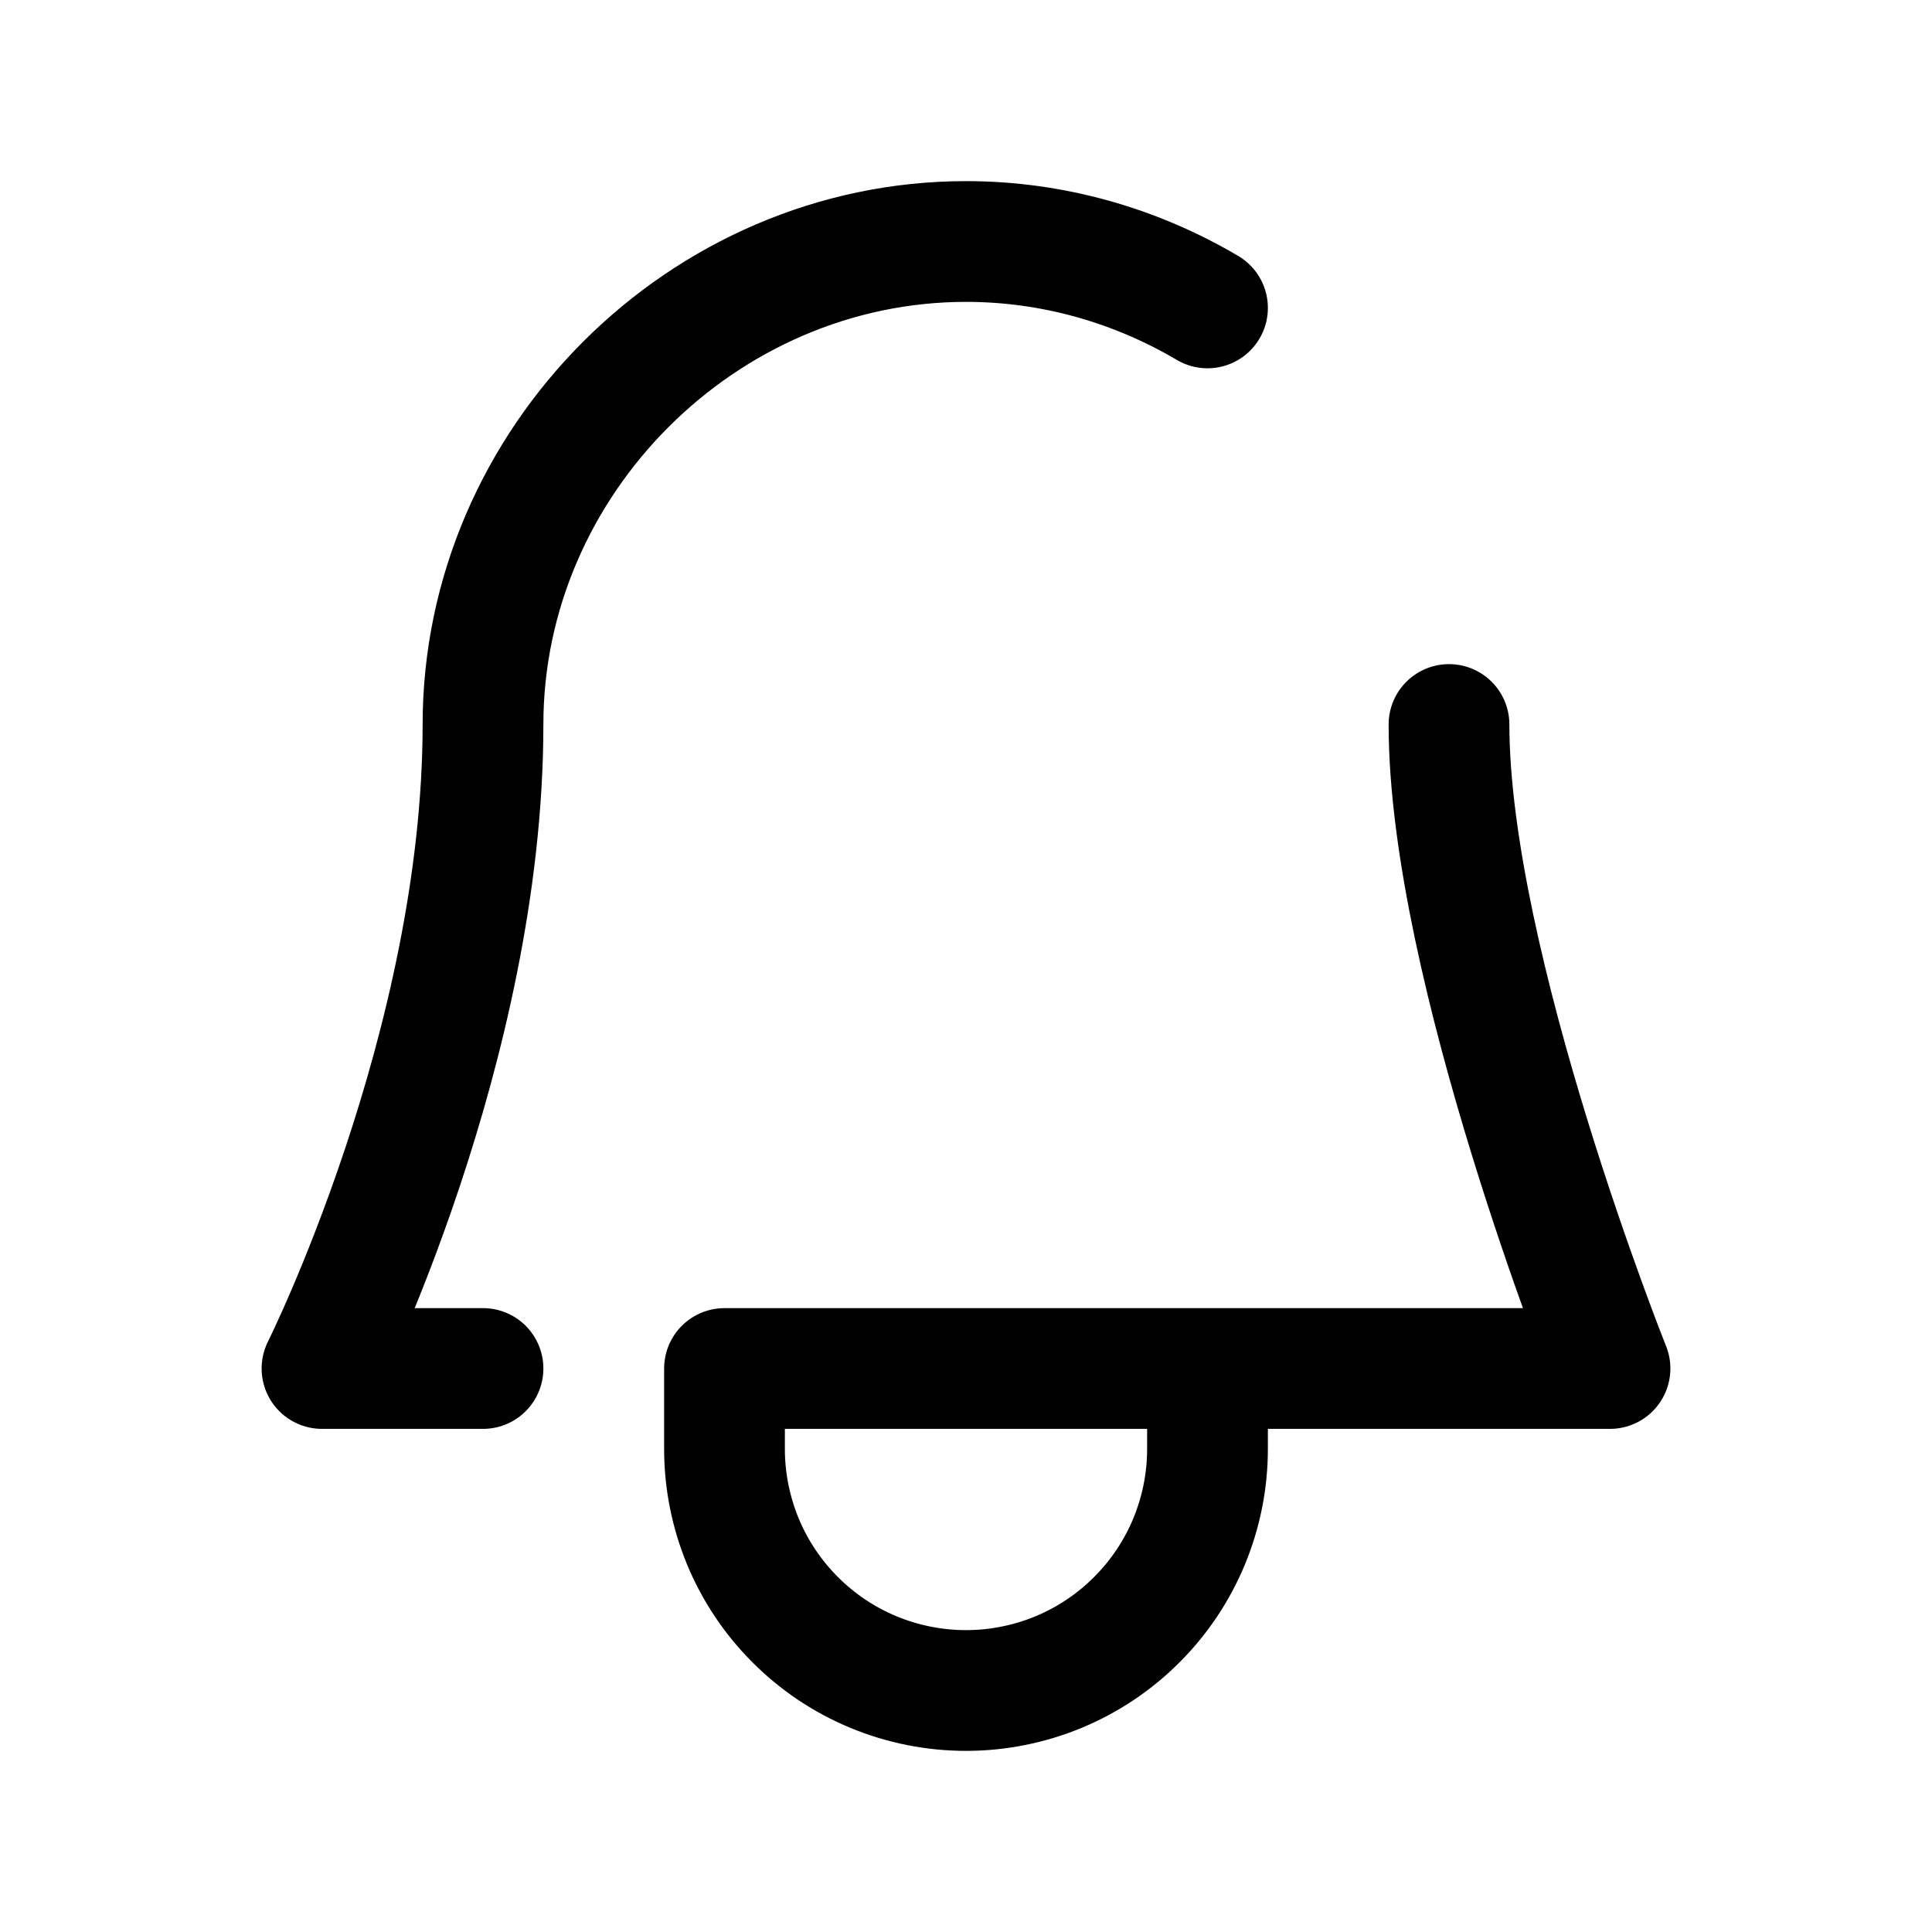
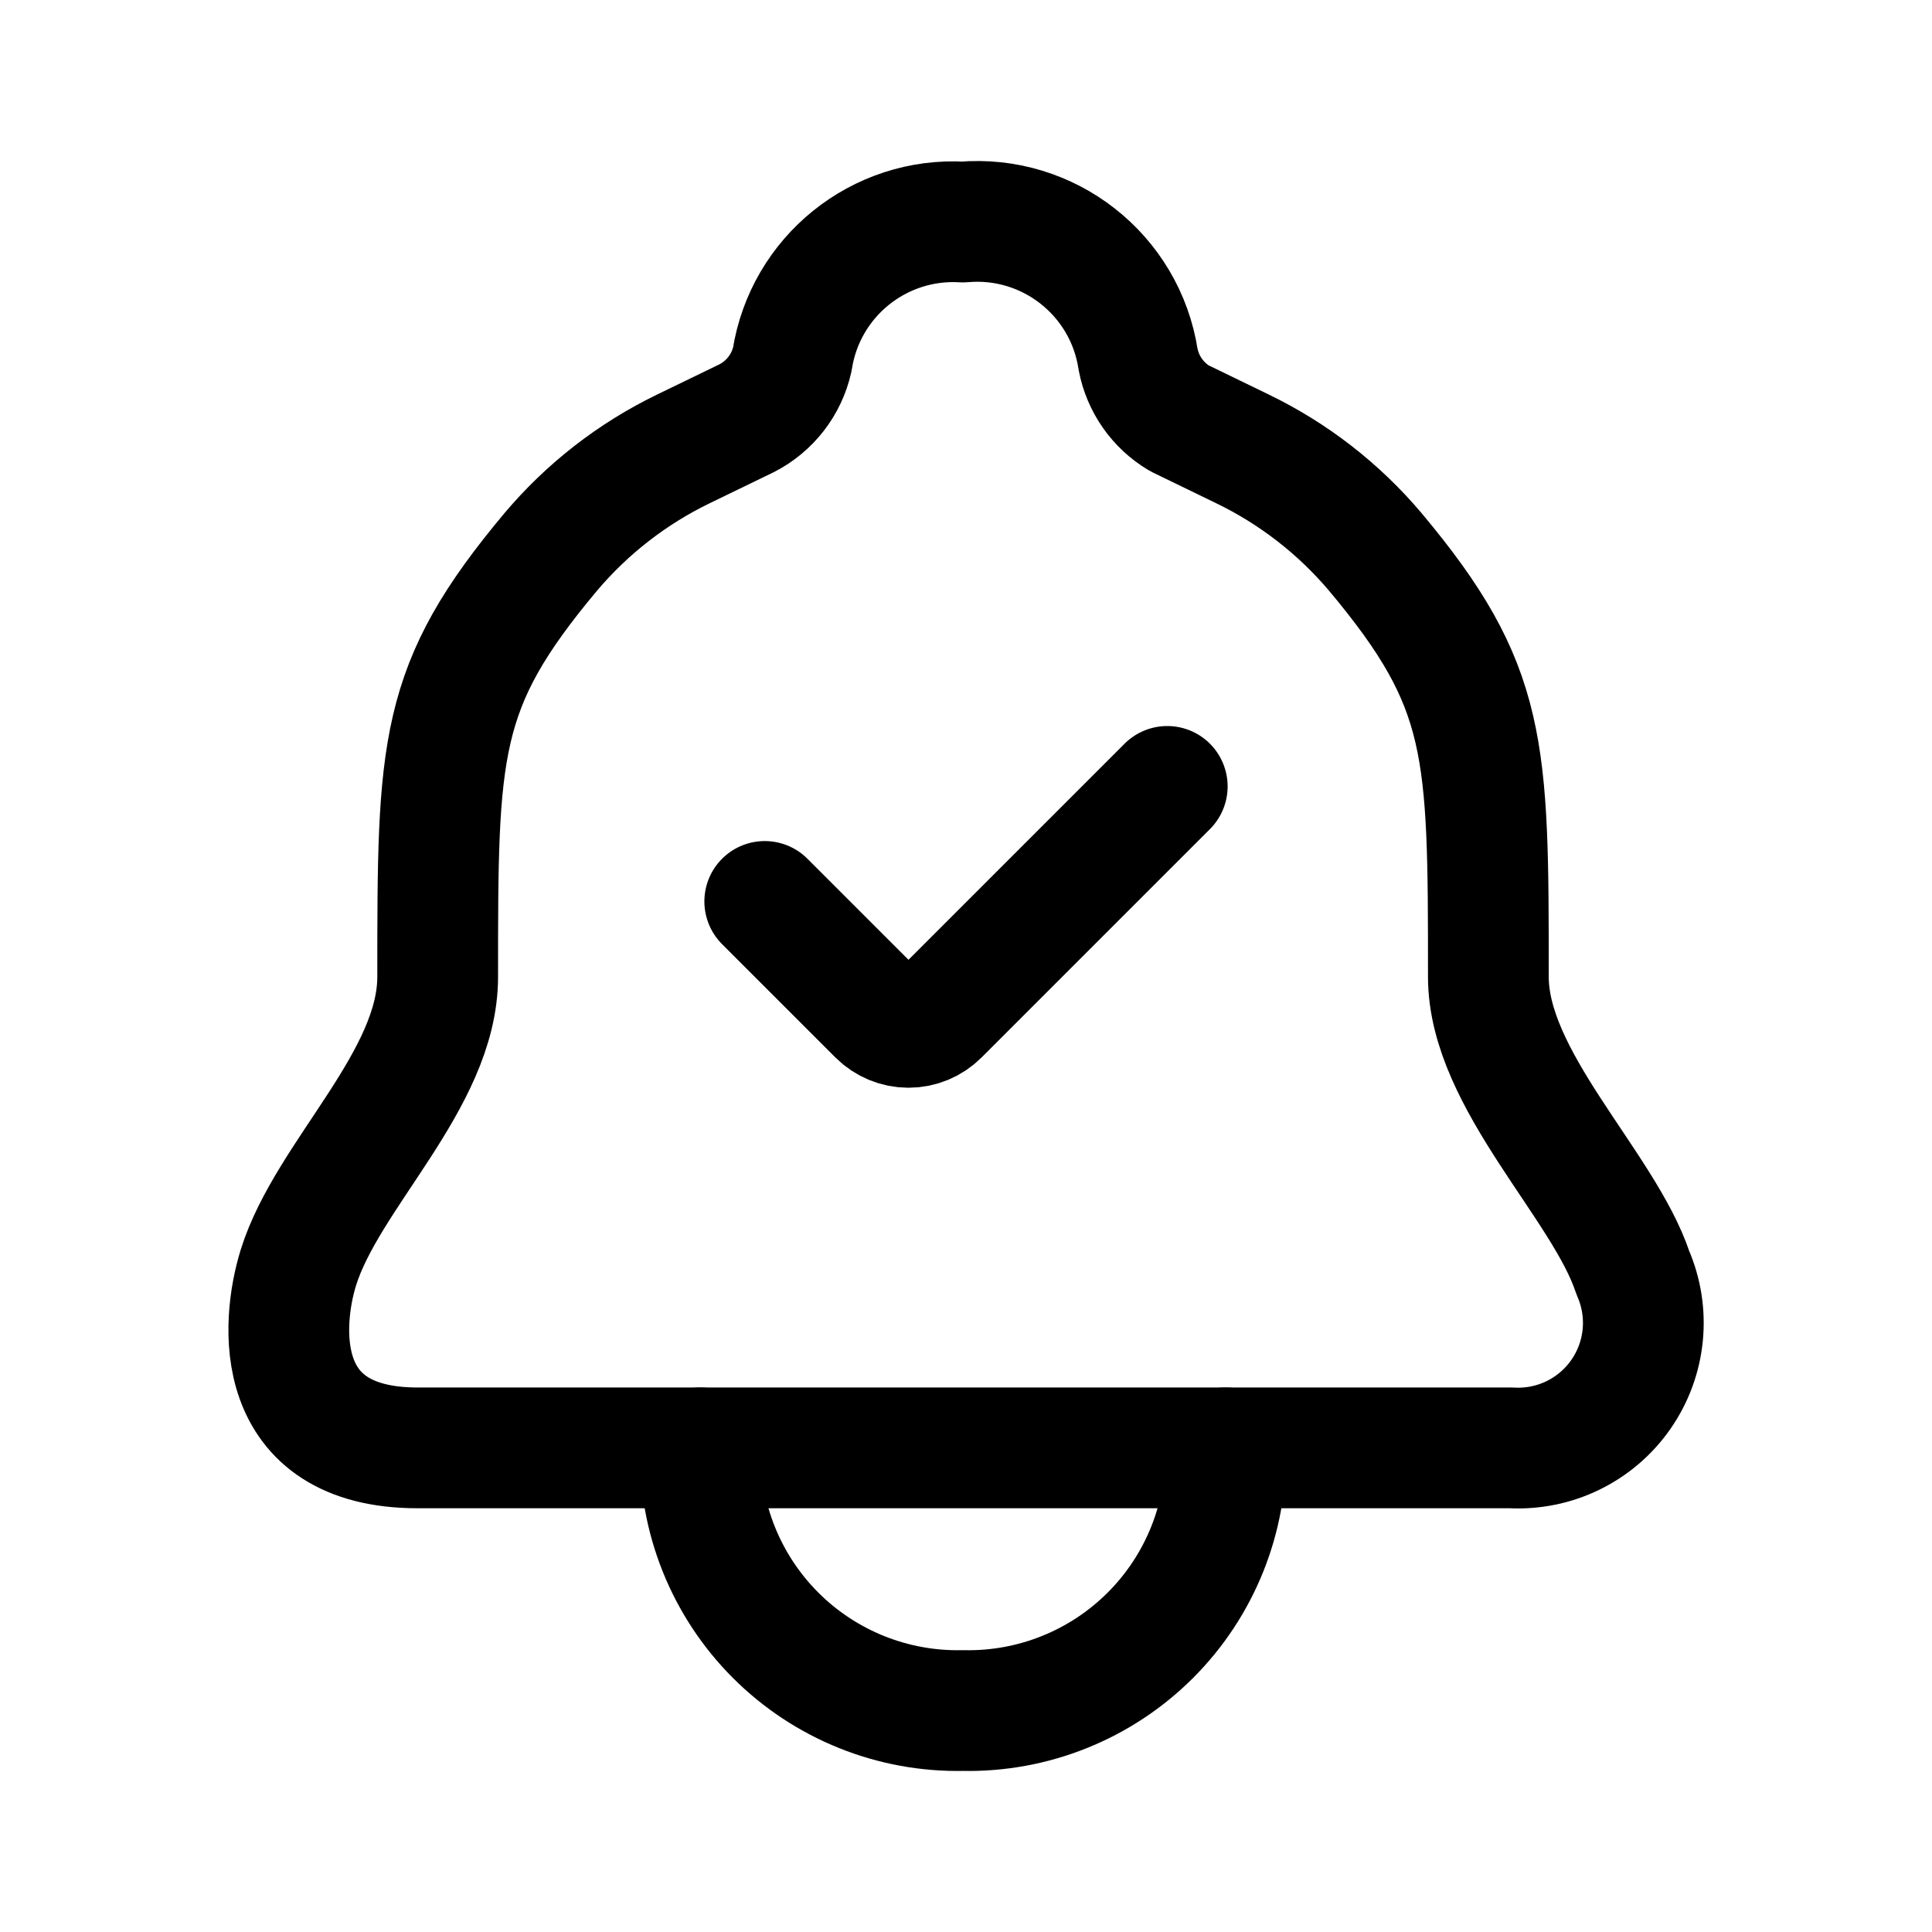
- <svg xmlns="http://www.w3.org/2000/svg" width="800px" height="800px" viewBox="0 0 24 24" fill="none">
-   <path d="M15 17V18C15 18.394 14.922 18.784 14.772 19.148C14.621 19.512 14.4 19.843 14.121 20.121C13.843 20.4 13.512 20.621 13.148 20.772C12.784 20.922 12.394 21 12 21C11.606 21 11.216 20.922 10.852 20.772C10.488 20.621 10.157 20.4 9.879 20.121C9.6 19.843 9.379 19.512 9.228 19.148C9.078 18.784 9 18.394 9 18V17H20C20 17 18 12 18 9M15 3.825C14.113 3.302 13.086 3 12 3C8.732 3 6 5.732 6 9C6 13 4 17 4 17H6" stroke="#000000" stroke-width="1.5" stroke-linecap="round" stroke-linejoin="round" />
+ <svg xmlns="http://www.w3.org/2000/svg" width="512" height="512" viewBox="0 0 24 24" fill="#000000">
+   <g fill="none" stroke="#000000" stroke-linecap="round" stroke-linejoin="round" stroke-width="1.5">
+     <path d="M11.962 17.986h6.81a1.555 1.555 0 0 0 1.512-2.175c-.36-1.088-1.795-2.393-1.795-3.677c0-2.85 0-3.6-1.403-5.276a5.026 5.026 0 0 0-1.654-1.283l-.783-.38a1.088 1.088 0 0 1-.511-.73a2.023 2.023 0 0 0-2.176-1.707a2.024 2.024 0 0 0-2.12 1.707a1.089 1.089 0 0 1-.566.73l-.784.38A5.025 5.025 0 0 0 6.84 6.858c-1.403 1.676-1.403 2.426-1.403 5.276c0 1.284-1.37 2.458-1.73 3.611c-.217.697-.337 2.241 1.48 2.241z" />
+     <path d="M15.226 17.986a3.196 3.196 0 0 1-3.264 3.263A3.195 3.195 0 0 1 8.7 17.986m.8-6.788l1.407 1.407a.534.534 0 0 0 .757 0L14.5 9.769" />
+   </g>
</svg>
